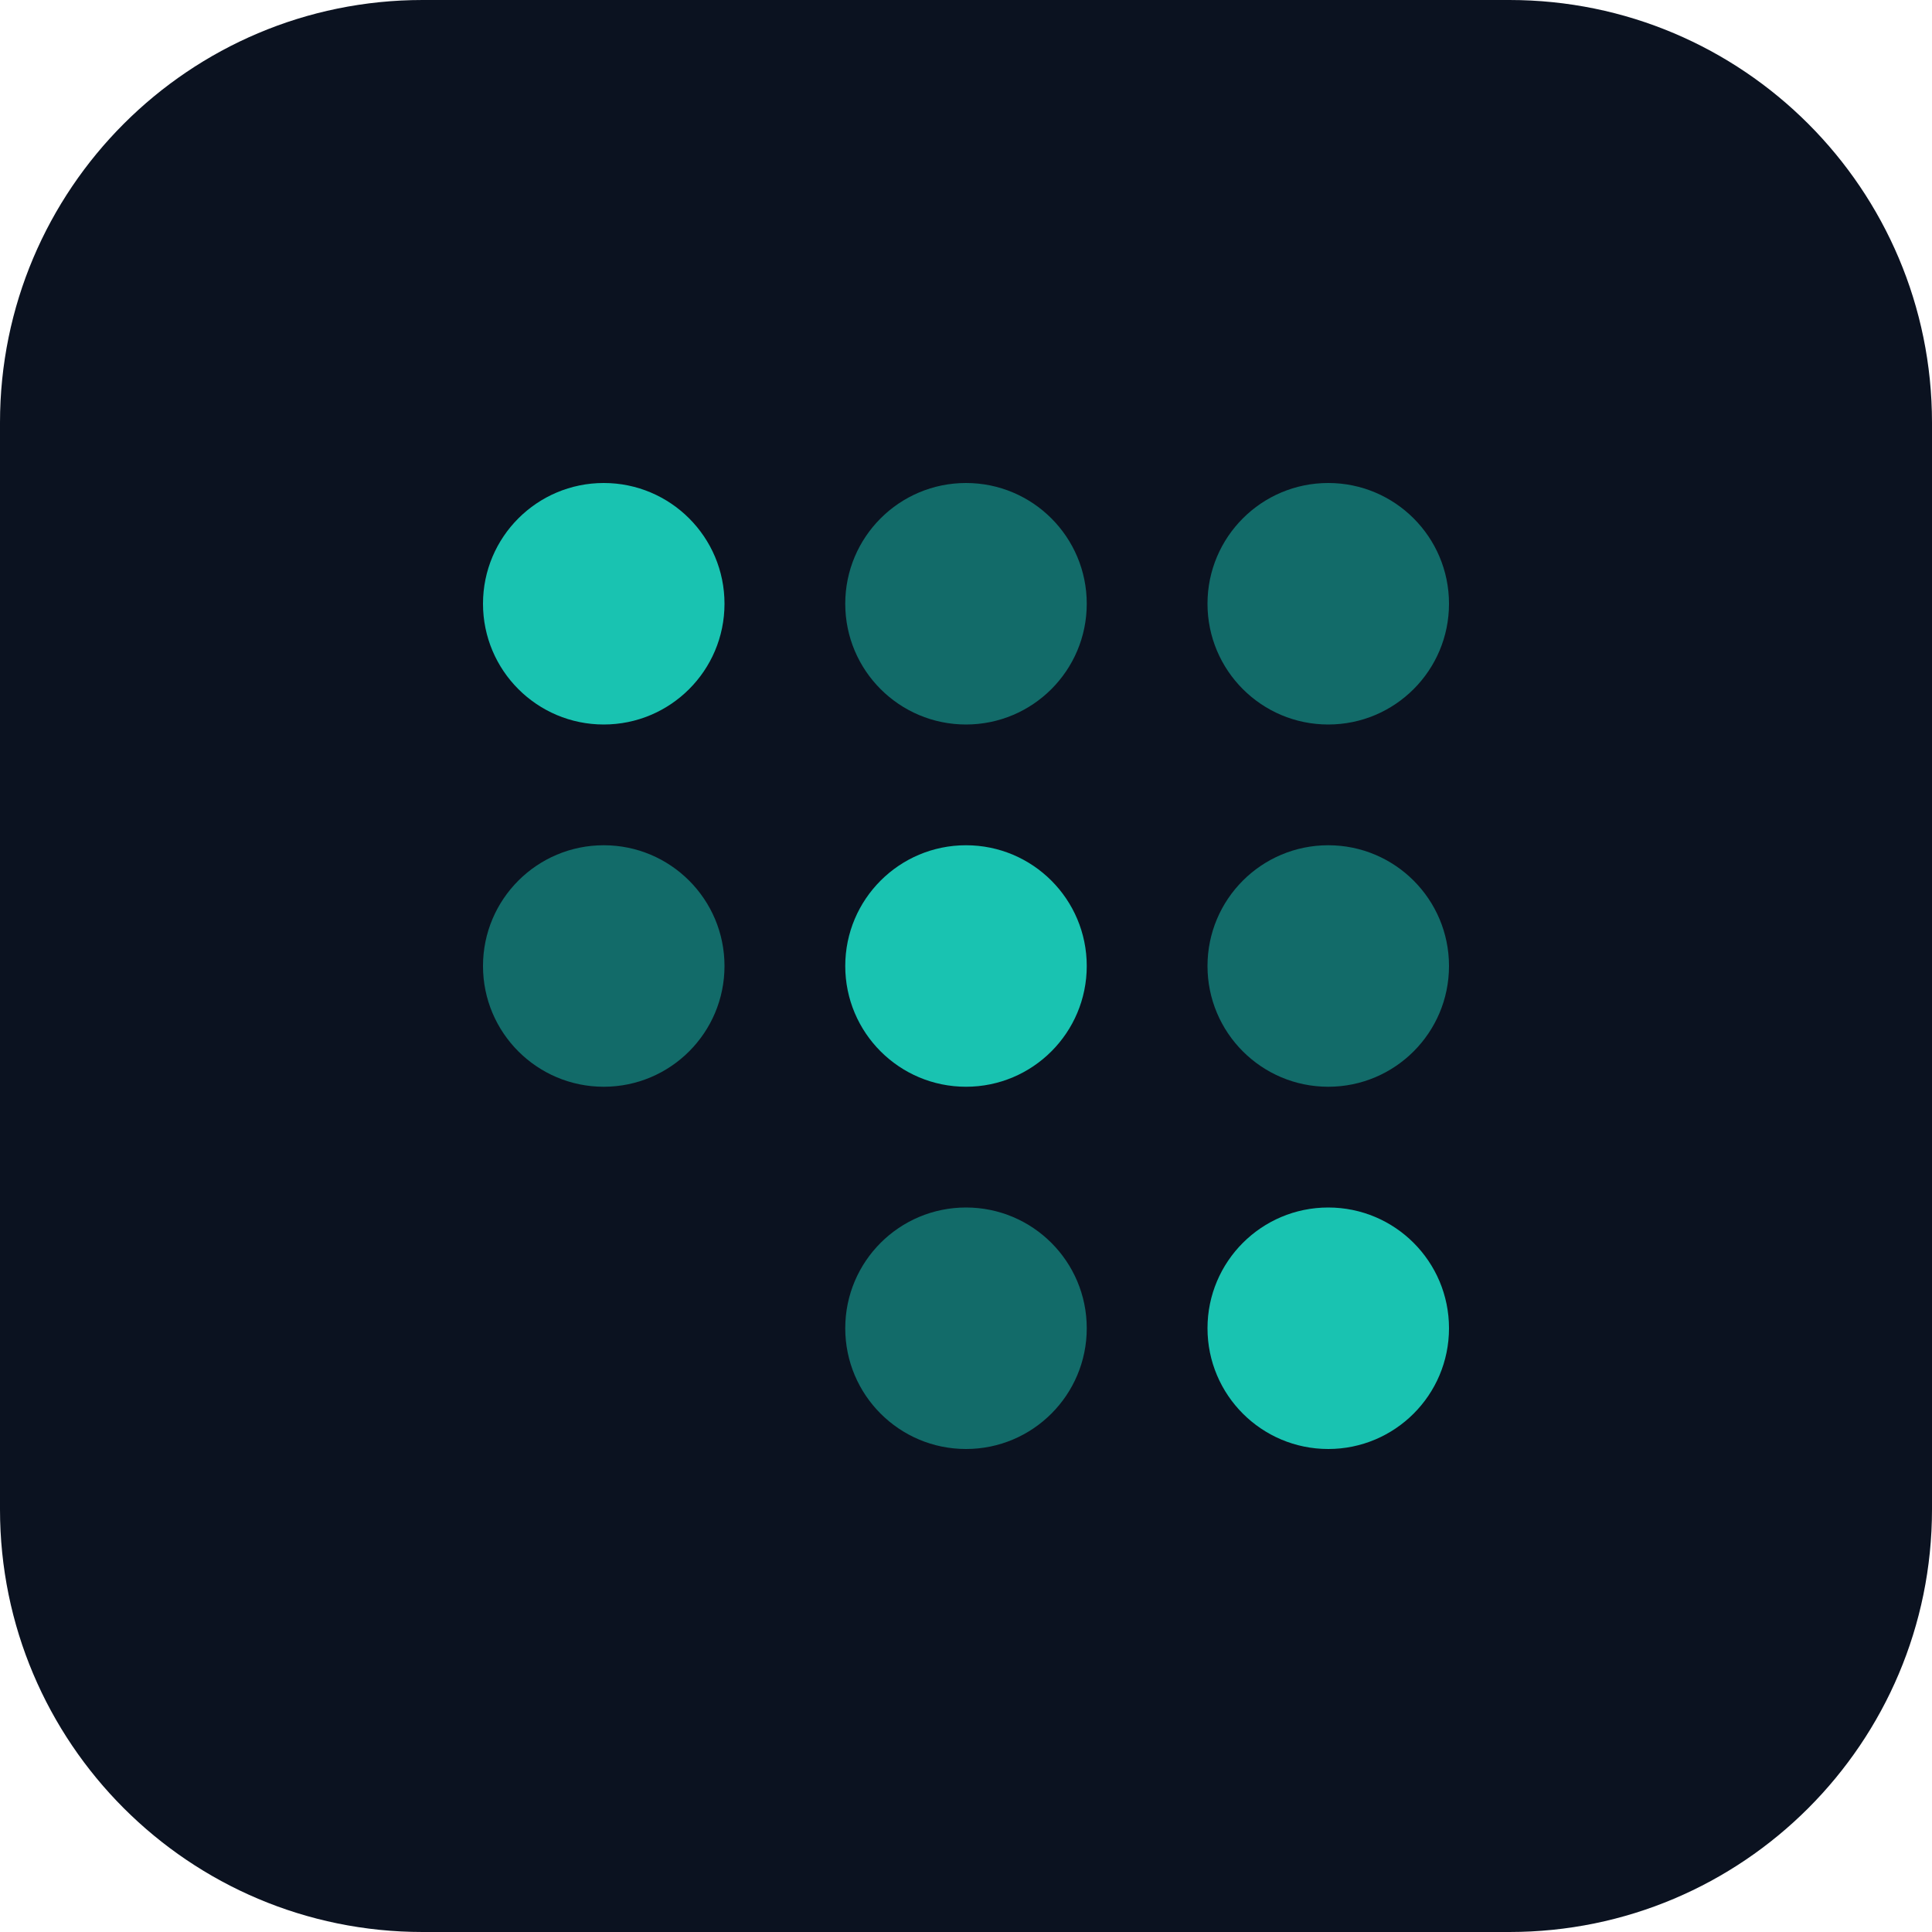
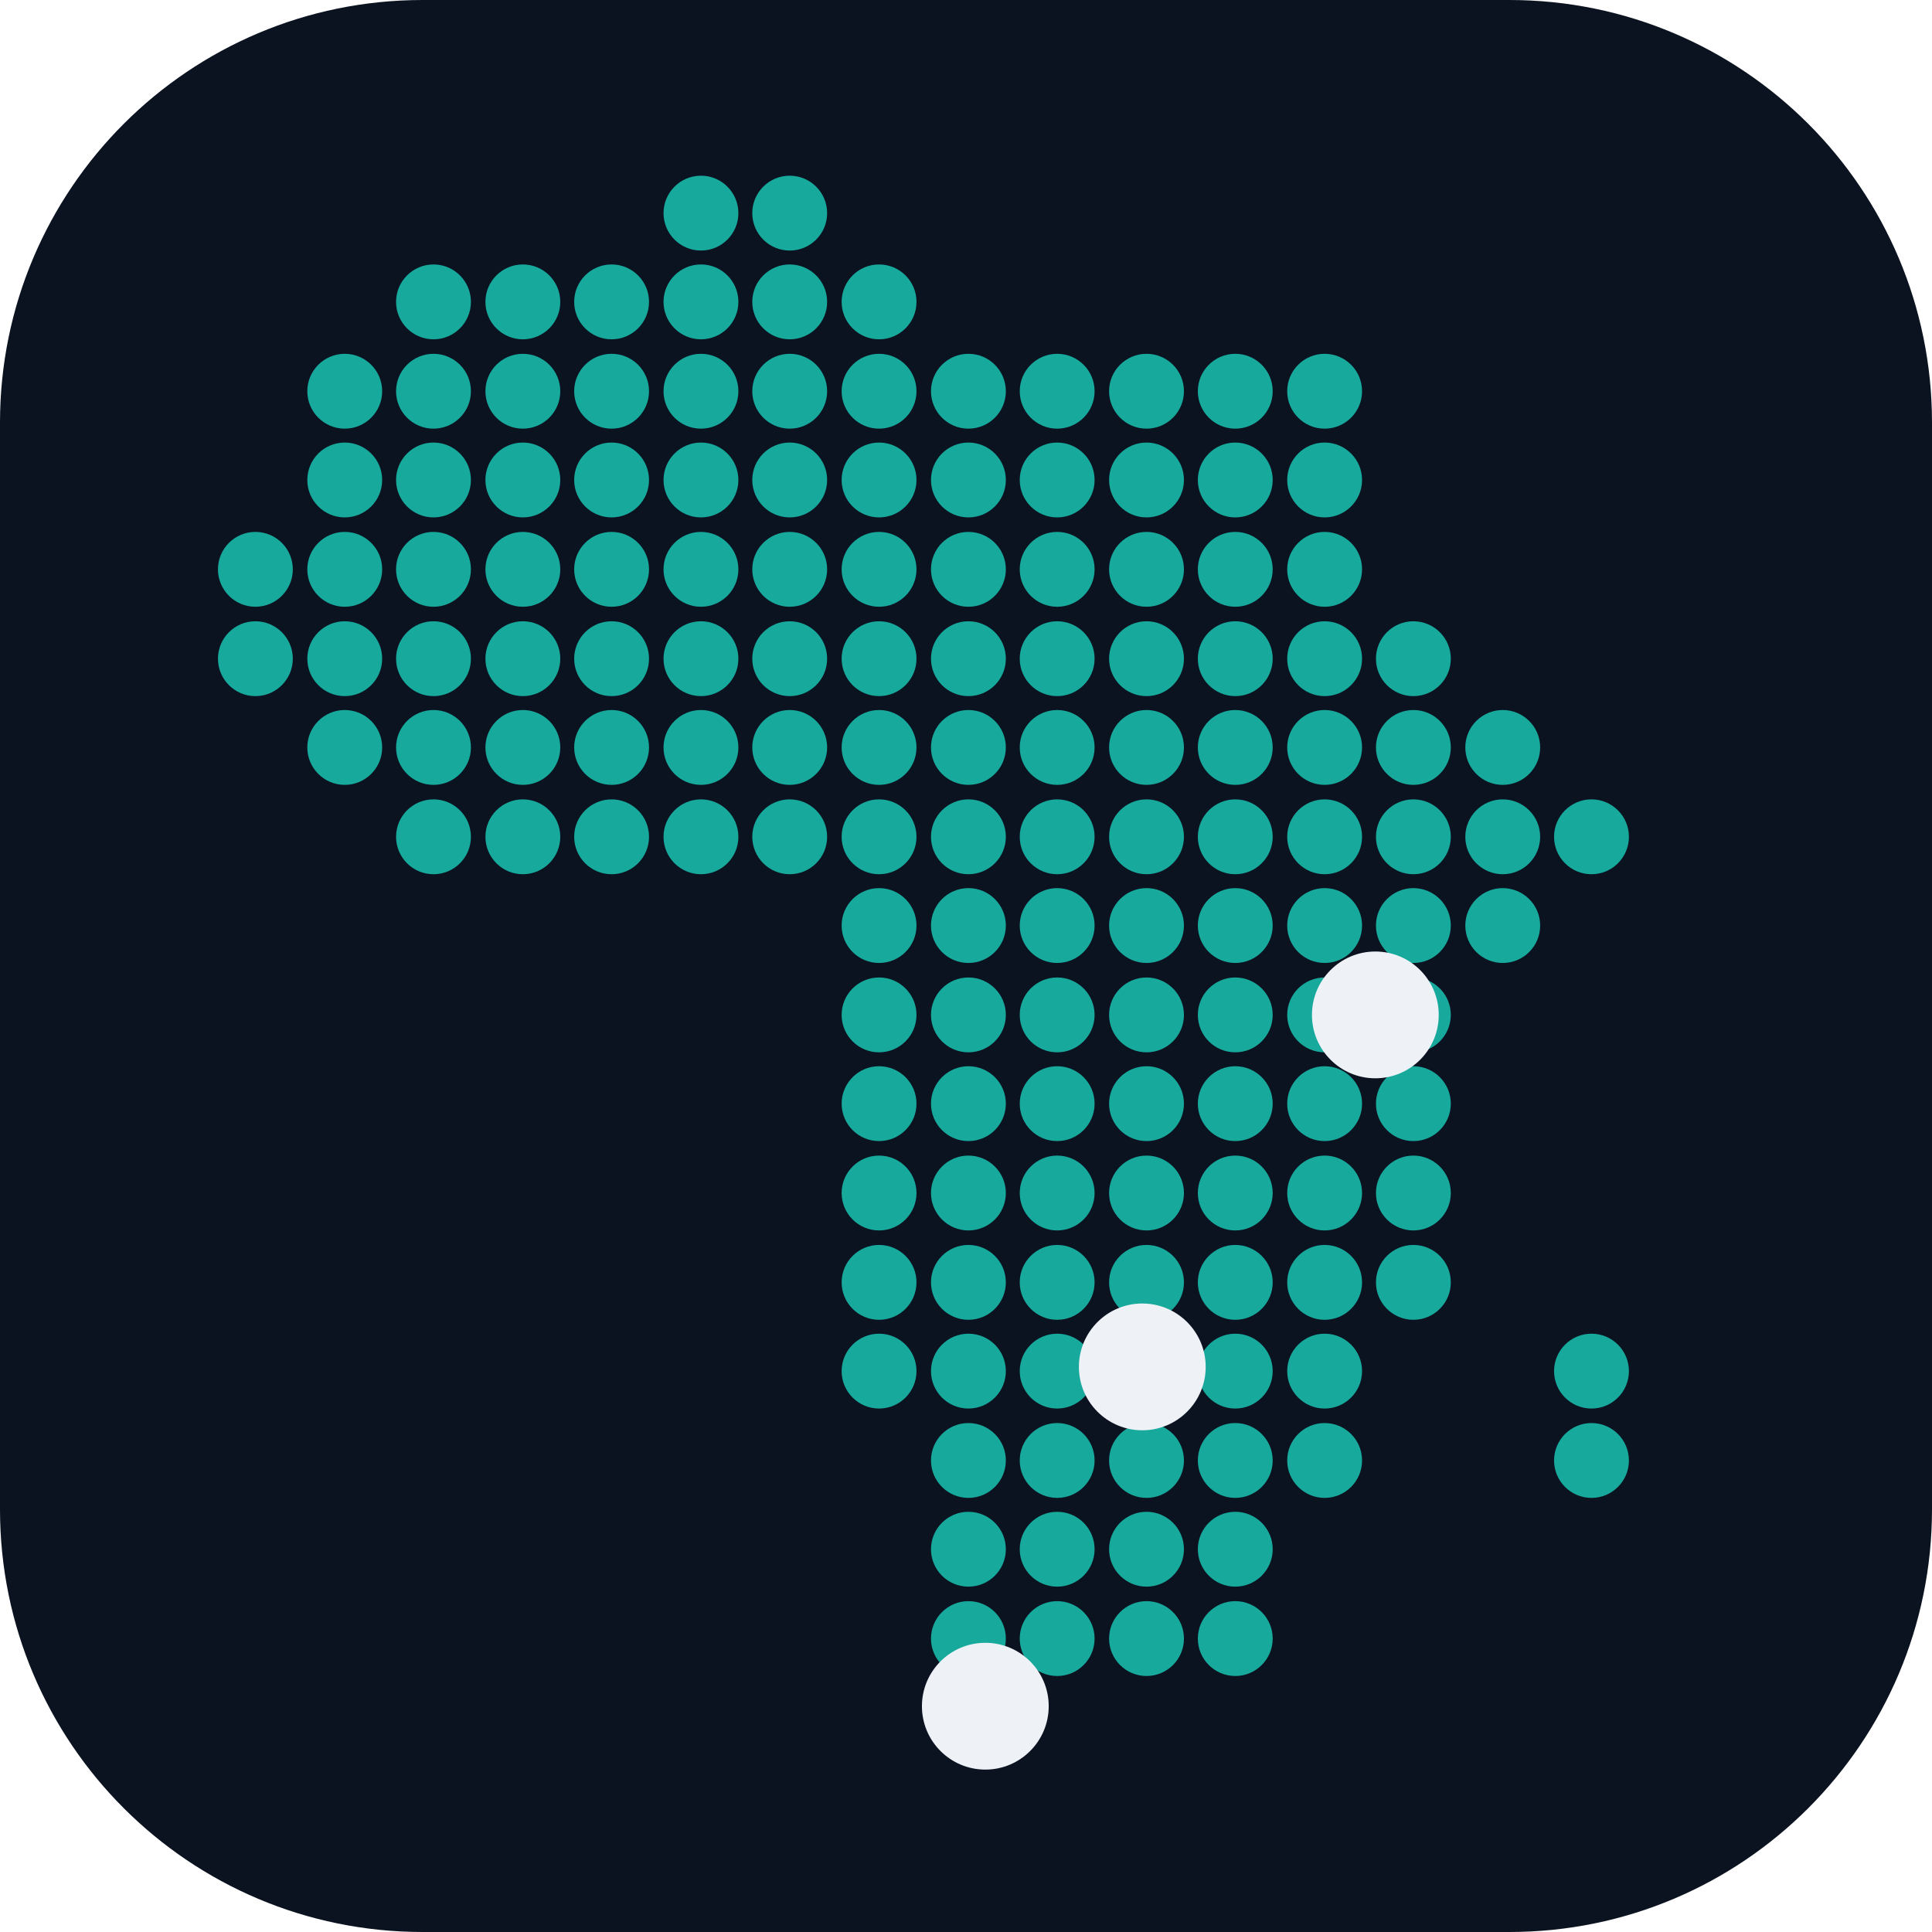
<svg xmlns="http://www.w3.org/2000/svg" viewBox="0 0 32 32">
  <rect width="32" height="32" rx="7" fill="#0B1220" />
-   <g fill="#19C3B1">
-     <circle cx="10" cy="10" r="2" />
-     <circle cx="16" cy="10" r="2" opacity=".5" />
-     <circle cx="22" cy="10" r="2" opacity=".5" />
-     <circle cx="10" cy="16" r="2" opacity=".5" />
-     <circle cx="16" cy="16" r="2" />
-     <circle cx="22" cy="16" r="2" opacity=".5" />
-     <circle cx="16" cy="22" r="2" opacity=".5" />
-     <circle cx="22" cy="22" r="2" />
+   <g fill="#19C3B1" fill-opacity=".85">
+     <circle cx="11.61" cy="3.53" r=".62" />
+     <circle cx="13.08" cy="3.53" r=".62" />
+     <circle cx="7.18" cy="5.00" r=".62" />
+     <circle cx="8.66" cy="5.00" r=".62" />
+     <circle cx="10.13" cy="5.00" r=".62" />
+     <circle cx="11.61" cy="5.00" r=".62" />
+     <circle cx="13.08" cy="5.00" r=".62" />
+     <circle cx="14.56" cy="5.00" r=".62" />
+     <circle cx="5.71" cy="6.48" r=".62" />
+     <circle cx="7.18" cy="6.48" r=".62" />
+     <circle cx="8.66" cy="6.48" r=".62" />
+     <circle cx="10.13" cy="6.48" r=".62" />
+     <circle cx="11.61" cy="6.48" r=".62" />
+     <circle cx="13.08" cy="6.48" r=".62" />
+     <circle cx="14.56" cy="6.48" r=".62" />
+     <circle cx="16.04" cy="6.48" r=".62" />
+     <circle cx="17.51" cy="6.48" r=".62" />
+     <circle cx="18.99" cy="6.48" r=".62" />
+     <circle cx="20.46" cy="6.48" r=".62" />
+     <circle cx="21.94" cy="6.48" r=".62" />
+     <circle cx="5.71" cy="7.95" r=".62" />
+     <circle cx="7.18" cy="7.95" r=".62" />
+     <circle cx="8.66" cy="7.95" r=".62" />
+     <circle cx="10.13" cy="7.95" r=".62" />
+     <circle cx="11.61" cy="7.95" r=".62" />
+     <circle cx="13.08" cy="7.95" r=".62" />
+     <circle cx="14.56" cy="7.95" r=".62" />
+     <circle cx="16.04" cy="7.95" r=".62" />
+     <circle cx="17.51" cy="7.95" r=".62" />
+     <circle cx="18.99" cy="7.95" r=".62" />
+     <circle cx="20.46" cy="7.95" r=".62" />
+     <circle cx="21.94" cy="7.95" r=".62" />
+     <circle cx="4.23" cy="9.43" r=".62" />
+     <circle cx="5.71" cy="9.43" r=".62" />
+     <circle cx="7.18" cy="9.43" r=".62" />
+     <circle cx="8.66" cy="9.43" r=".62" />
+     <circle cx="10.13" cy="9.43" r=".62" />
+     <circle cx="11.61" cy="9.43" r=".62" />
+     <circle cx="13.08" cy="9.43" r=".62" />
+     <circle cx="14.56" cy="9.43" r=".62" />
+     <circle cx="16.04" cy="9.43" r=".62" />
+     <circle cx="17.51" cy="9.43" r=".62" />
+     <circle cx="18.99" cy="9.43" r=".62" />
+     <circle cx="20.46" cy="9.43" r=".62" />
+     <circle cx="21.94" cy="9.43" r=".62" />
+     <circle cx="4.23" cy="10.91" r=".62" />
+     <circle cx="5.71" cy="10.91" r=".62" />
+     <circle cx="7.18" cy="10.91" r=".62" />
+     <circle cx="8.66" cy="10.91" r=".62" />
+     <circle cx="10.13" cy="10.91" r=".62" />
+     <circle cx="11.61" cy="10.91" r=".62" />
+     <circle cx="13.08" cy="10.91" r=".62" />
+     <circle cx="14.56" cy="10.91" r=".62" />
+     <circle cx="16.04" cy="10.91" r=".62" />
+     <circle cx="17.51" cy="10.91" r=".62" />
+     <circle cx="18.99" cy="10.91" r=".62" />
+     <circle cx="20.46" cy="10.91" r=".62" />
+     <circle cx="21.94" cy="10.91" r=".62" />
+     <circle cx="23.41" cy="10.91" r=".62" />
+     <circle cx="5.71" cy="12.38" r=".62" />
+     <circle cx="7.18" cy="12.38" r=".62" />
+     <circle cx="8.66" cy="12.38" r=".62" />
+     <circle cx="10.13" cy="12.38" r=".62" />
+     <circle cx="11.61" cy="12.38" r=".62" />
+     <circle cx="13.08" cy="12.38" r=".62" />
+     <circle cx="14.56" cy="12.38" r=".62" />
+     <circle cx="16.04" cy="12.38" r=".62" />
+     <circle cx="17.51" cy="12.38" r=".62" />
+     <circle cx="18.99" cy="12.38" r=".62" />
+     <circle cx="20.46" cy="12.38" r=".62" />
+     <circle cx="21.94" cy="12.38" r=".62" />
+     <circle cx="23.41" cy="12.38" r=".62" />
+     <circle cx="24.89" cy="12.38" r=".62" />
+     <circle cx="7.18" cy="13.86" r=".62" />
+     <circle cx="8.66" cy="13.86" r=".62" />
+     <circle cx="10.13" cy="13.86" r=".62" />
+     <circle cx="11.61" cy="13.86" r=".62" />
+     <circle cx="13.08" cy="13.86" r=".62" />
+     <circle cx="14.56" cy="13.86" r=".62" />
+     <circle cx="16.04" cy="13.86" r=".62" />
+     <circle cx="17.51" cy="13.86" r=".62" />
+     <circle cx="18.99" cy="13.86" r=".62" />
+     <circle cx="20.46" cy="13.86" r=".62" />
+     <circle cx="21.94" cy="13.86" r=".62" />
+     <circle cx="23.41" cy="13.86" r=".62" />
+     <circle cx="24.89" cy="13.86" r=".62" />
+     <circle cx="26.36" cy="13.86" r=".62" />
+     <circle cx="14.56" cy="15.33" r=".62" />
+     <circle cx="16.04" cy="15.33" r=".62" />
+     <circle cx="17.51" cy="15.33" r=".62" />
+     <circle cx="18.99" cy="15.33" r=".62" />
+     <circle cx="20.46" cy="15.33" r=".62" />
+     <circle cx="21.94" cy="15.33" r=".62" />
+     <circle cx="23.41" cy="15.33" r=".62" />
+     <circle cx="24.89" cy="15.33" r=".62" />
+     <circle cx="14.56" cy="16.81" r=".62" />
+     <circle cx="16.04" cy="16.81" r=".62" />
+     <circle cx="17.51" cy="16.81" r=".62" />
+     <circle cx="18.99" cy="16.81" r=".62" />
+     <circle cx="20.46" cy="16.81" r=".62" />
+     <circle cx="21.94" cy="16.81" r=".62" />
+     <circle cx="23.41" cy="16.81" r=".62" />
+     <circle cx="14.56" cy="18.28" r=".62" />
+     <circle cx="16.04" cy="18.28" r=".62" />
+     <circle cx="17.51" cy="18.28" r=".62" />
+     <circle cx="18.99" cy="18.28" r=".62" />
+     <circle cx="20.46" cy="18.28" r=".62" />
+     <circle cx="21.94" cy="18.28" r=".62" />
+     <circle cx="23.41" cy="18.28" r=".62" />
+     <circle cx="14.56" cy="19.76" r=".62" />
+     <circle cx="16.04" cy="19.76" r=".62" />
+     <circle cx="17.51" cy="19.76" r=".62" />
+     <circle cx="18.99" cy="19.76" r=".62" />
+     <circle cx="20.46" cy="19.76" r=".62" />
+     <circle cx="21.94" cy="19.76" r=".62" />
+     <circle cx="23.41" cy="19.76" r=".62" />
+     <circle cx="14.56" cy="21.24" r=".62" />
+     <circle cx="16.04" cy="21.24" r=".62" />
+     <circle cx="17.51" cy="21.24" r=".62" />
+     <circle cx="18.99" cy="21.24" r=".62" />
+     <circle cx="20.46" cy="21.24" r=".62" />
+     <circle cx="21.94" cy="21.24" r=".62" />
+     <circle cx="23.41" cy="21.24" r=".62" />
+     <circle cx="14.56" cy="22.71" r=".62" />
+     <circle cx="16.04" cy="22.71" r=".62" />
+     <circle cx="17.51" cy="22.71" r=".62" />
+     <circle cx="18.99" cy="22.71" r=".62" />
+     <circle cx="20.46" cy="22.71" r=".62" />
+     <circle cx="21.94" cy="22.71" r=".62" />
+     <circle cx="26.36" cy="22.71" r=".62" />
+     <circle cx="16.04" cy="24.19" r=".62" />
+     <circle cx="17.51" cy="24.19" r=".62" />
+     <circle cx="18.99" cy="24.19" r=".62" />
+     <circle cx="20.46" cy="24.19" r=".62" />
+     <circle cx="21.94" cy="24.19" r=".62" />
+     <circle cx="26.36" cy="24.19" r=".62" />
+     <circle cx="16.04" cy="25.66" r=".62" />
+     <circle cx="17.51" cy="25.66" r=".62" />
+     <circle cx="18.99" cy="25.66" r=".62" />
+     <circle cx="20.46" cy="25.66" r=".62" />
+     <circle cx="16.04" cy="27.14" r=".62" />
+     <circle cx="17.51" cy="27.14" r=".62" />
+     <circle cx="18.99" cy="27.14" r=".62" />
+     <circle cx="20.46" cy="27.14" r=".62" />
+   </g>
+   <g fill="#EEF1F6">
+     <circle cx="22.78" cy="16.81" r="1.05" />
+     <circle cx="18.92" cy="22.64" r="1.05" />
+     <circle cx="16.32" cy="28.26" r="1.05" />
  </g>
</svg>
